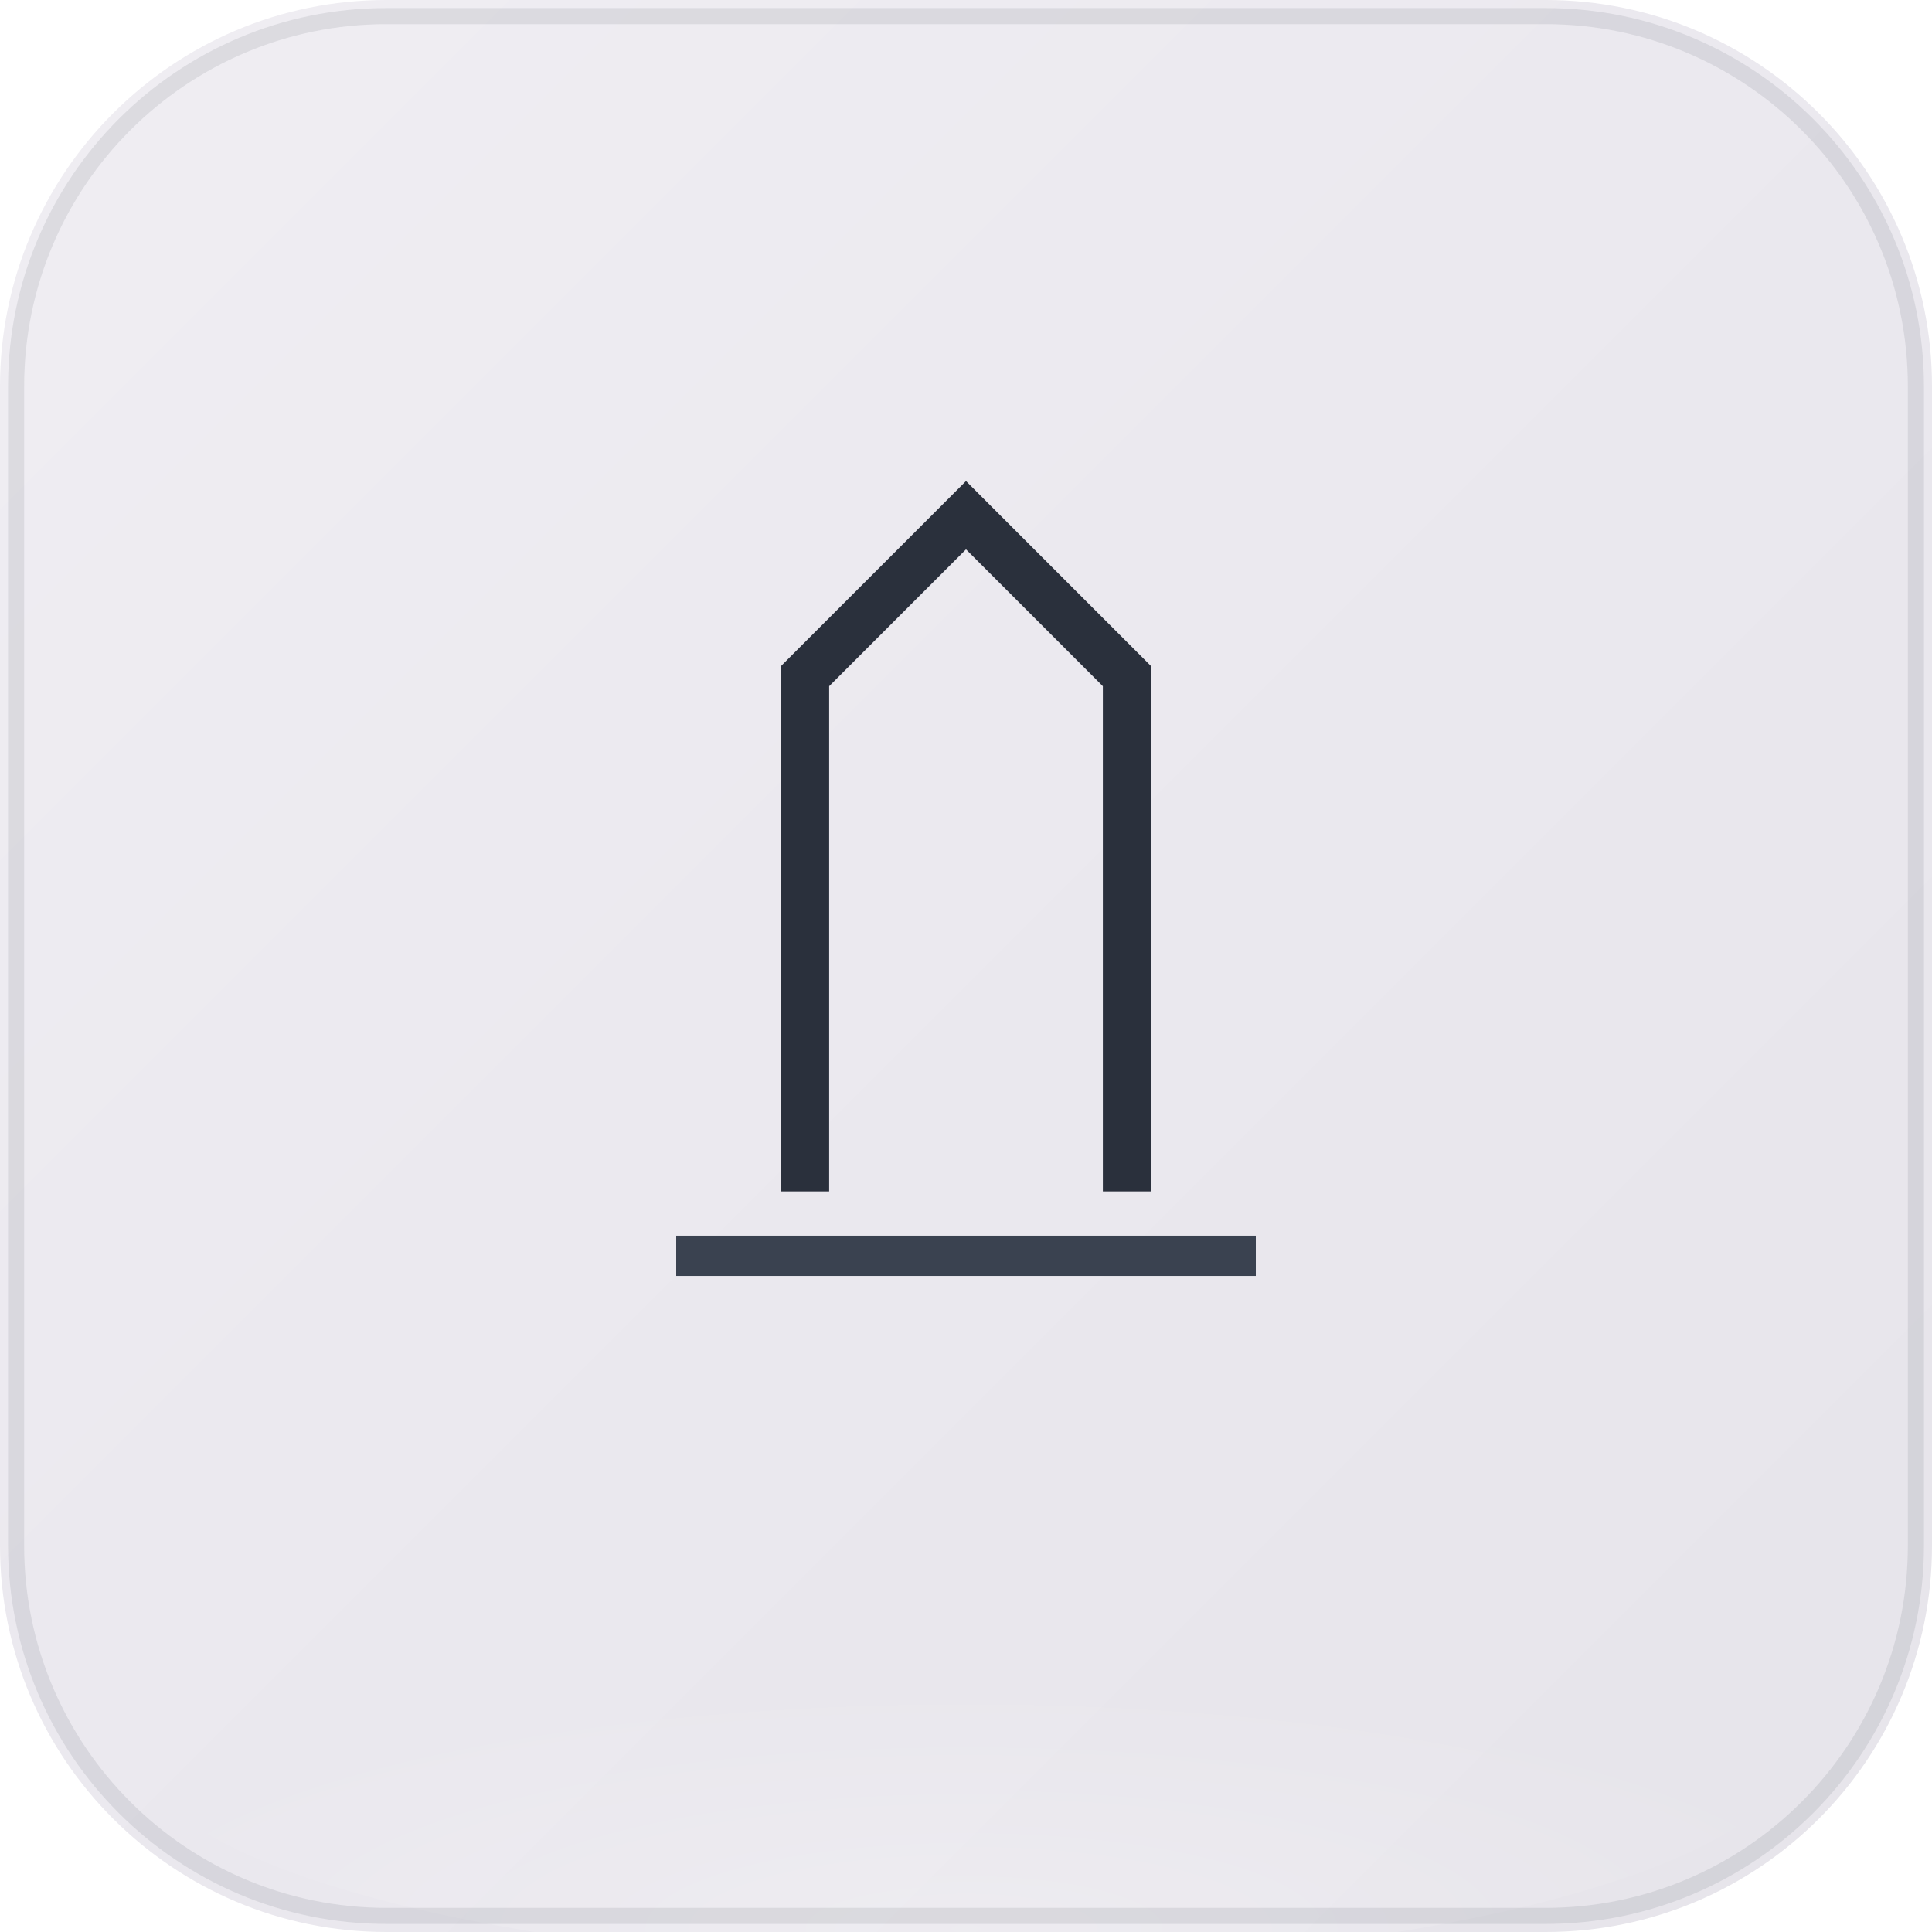
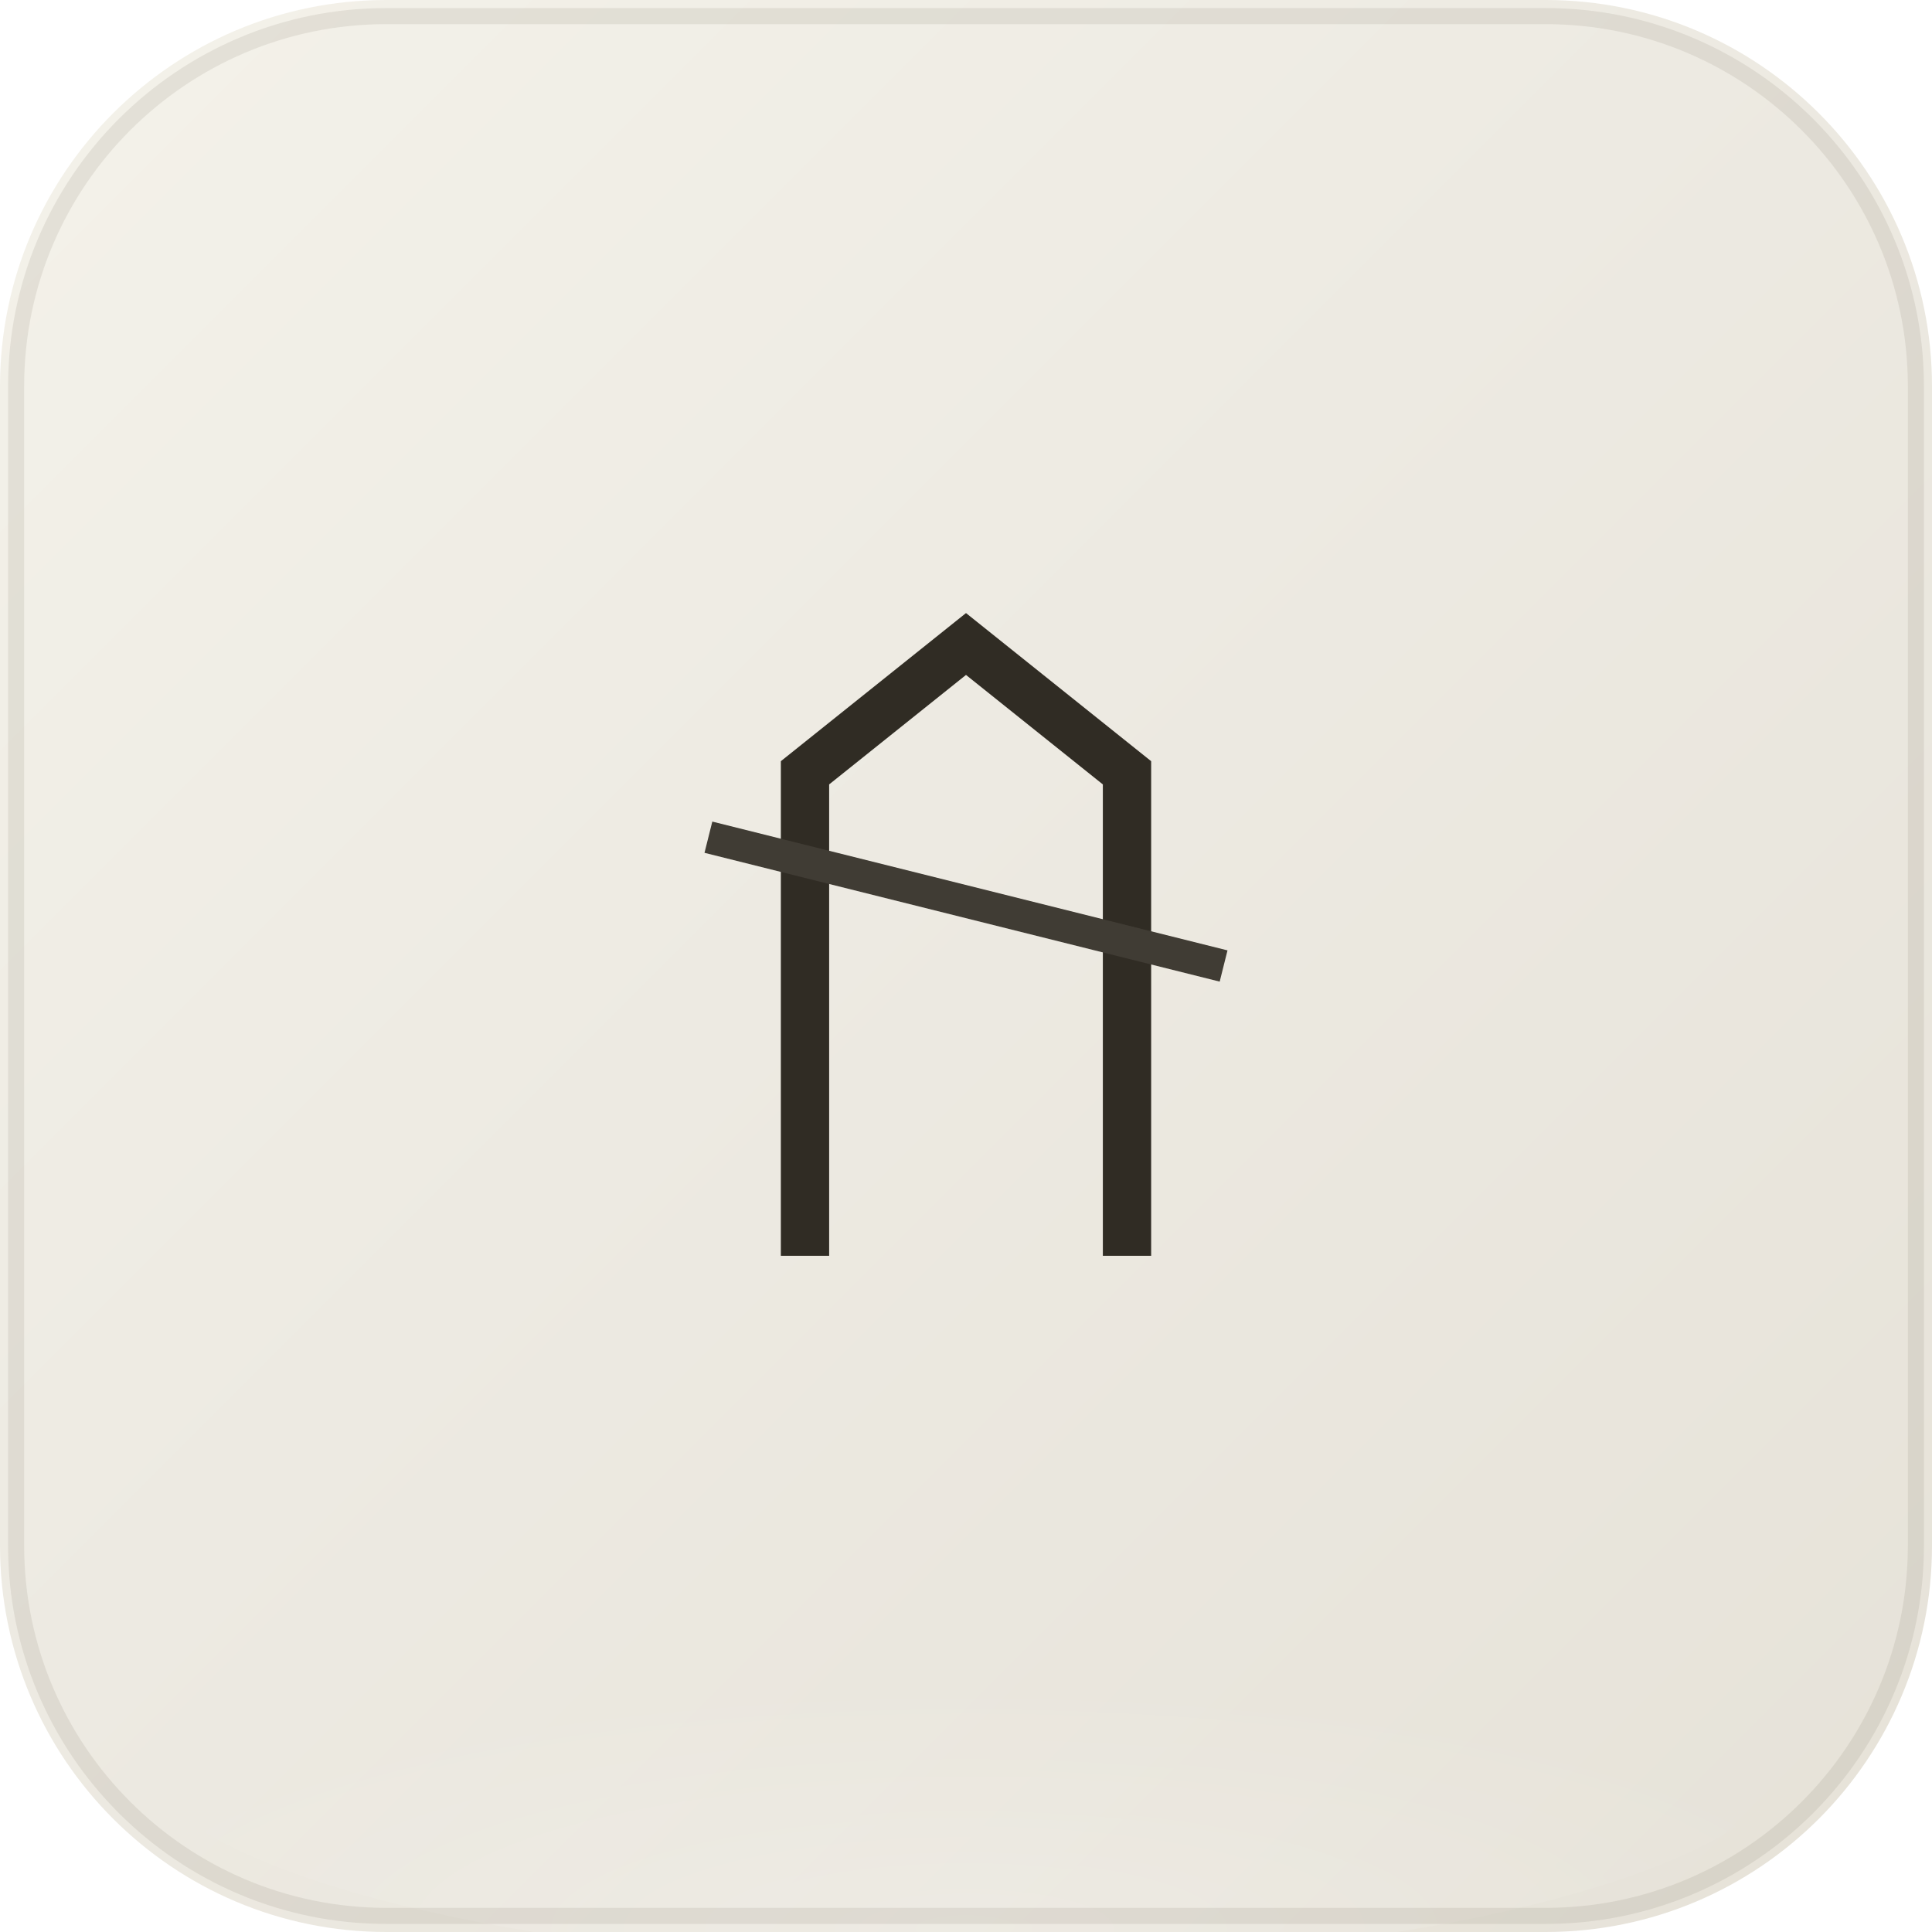
<svg xmlns="http://www.w3.org/2000/svg" viewBox="0 0 120 120" width="120" height="120" role="img" aria-hidden="true">
  <defs>
    <linearGradient id="bg-p82" x1="0%" y1="0%" x2="100%" y2="100%">
-       <stop offset="0%" stop-color="#f0eef3" />
-       <stop offset="45%" stop-color="#ebe9ef" />
-       <stop offset="100%" stop-color="#e6e4ea" />
+       <stop offset="0%" stop-color="#f4f2ea" />
+       <stop offset="45%" stop-color="#edeae2" />
+       <stop offset="100%" stop-color="#e6e2d8" />
    </linearGradient>
    <radialGradient id="vin-p82" cx="50%" cy="92%" r="55%">
-       <stop offset="0%" stop-color="rgba(255,255,255,0.5)" />
+       <stop offset="0%" stop-color="rgba(255,255,255,0.45)" />
      <stop offset="100%" stop-color="rgba(255,255,255,0)" />
    </radialGradient>
  </defs>
  <rect width="120" height="120" rx="24" fill="url(#bg-p82)" />
-   <ellipse cx="60" cy="108" rx="52" ry="14" fill="url(#vin-p82)" opacity="0.45" />
-   <rect x="1" y="1" width="118" height="118" rx="23" fill="none" stroke="rgba(45,52,64,0.1)" stroke-width="1" />
-   <path d="M50 74 V42 L60 32 L70 42 V74" fill="none" stroke="#2a303c" stroke-width="3" />
-   <path d="M42 78 L78 78" stroke="#3a4250" stroke-width="2.5" />
+   <ellipse cx="60" cy="108" rx="52" ry="14" fill="url(#vin-p82)" opacity="0.42" />
+   <rect x="1" y="1" width="118" height="118" rx="23" fill="none" stroke="rgba(80,76,56,0.1)" stroke-width="1" />
+   <path d="M50 78 V48 L60 40 L70 48 V78" fill="none" stroke="#302c24" stroke-width="3" />
+   <path d="M44 52 L76 60" stroke="#403c34" stroke-width="2" />
</svg>
